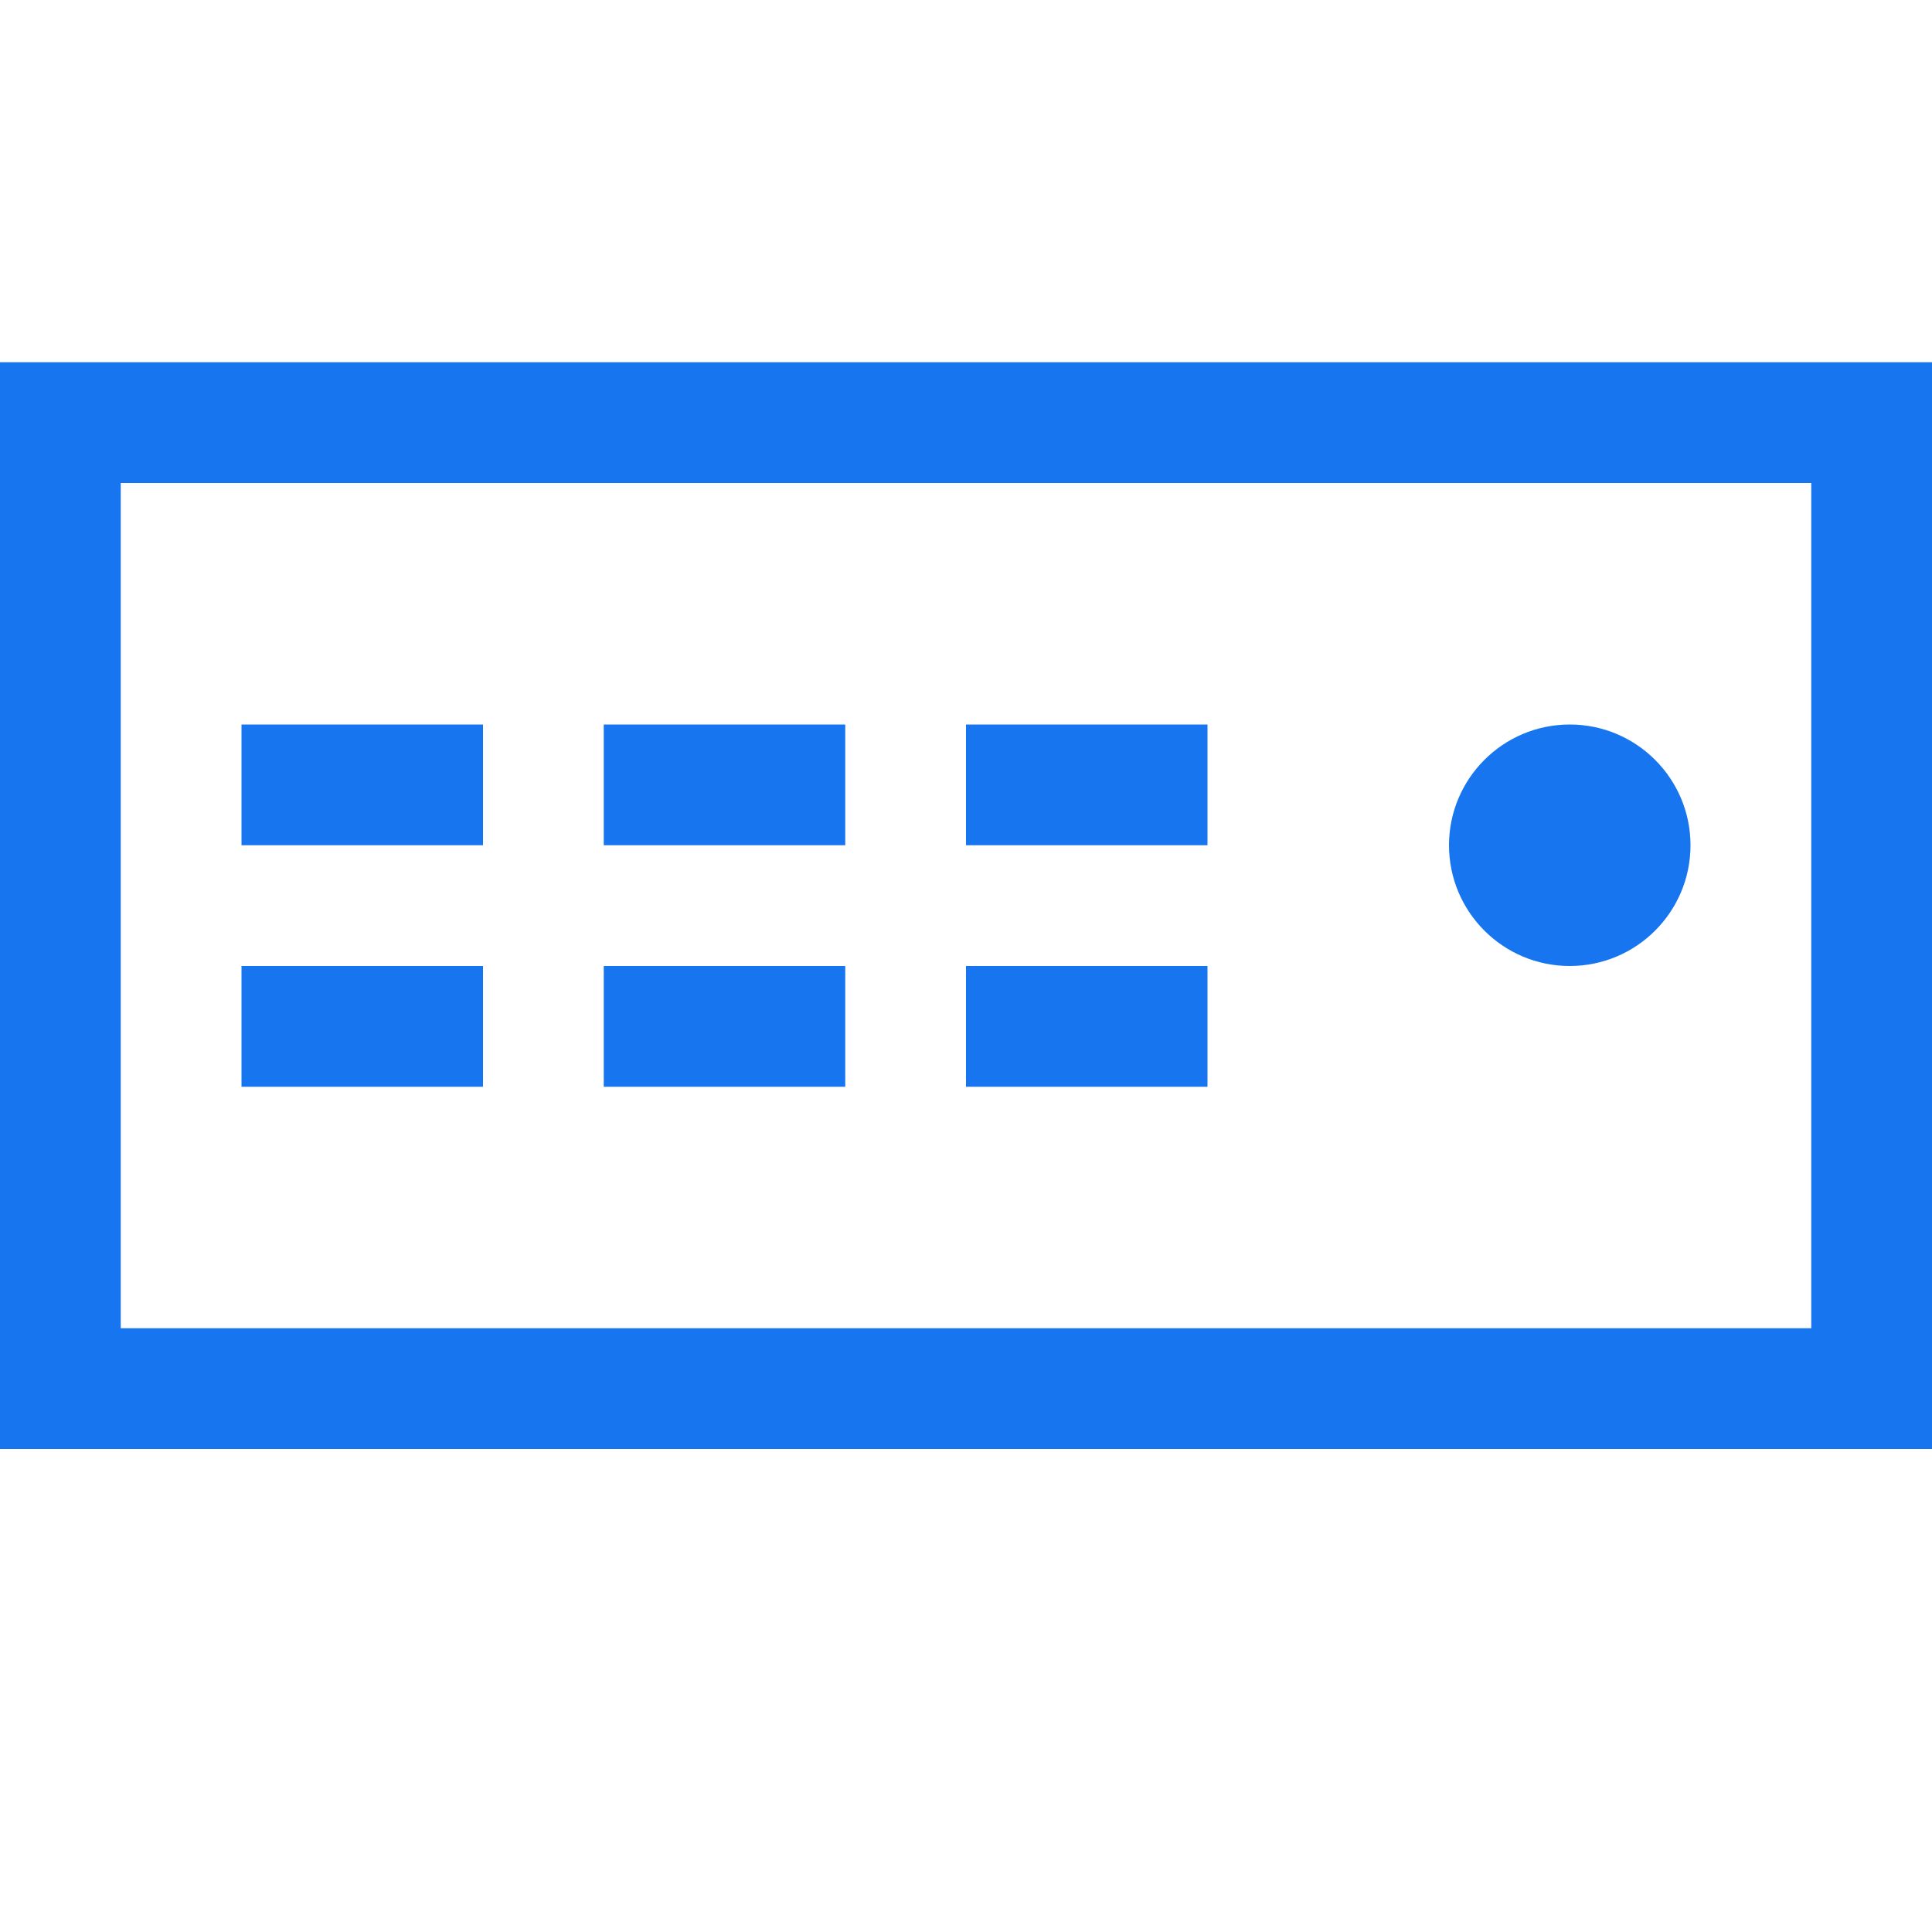
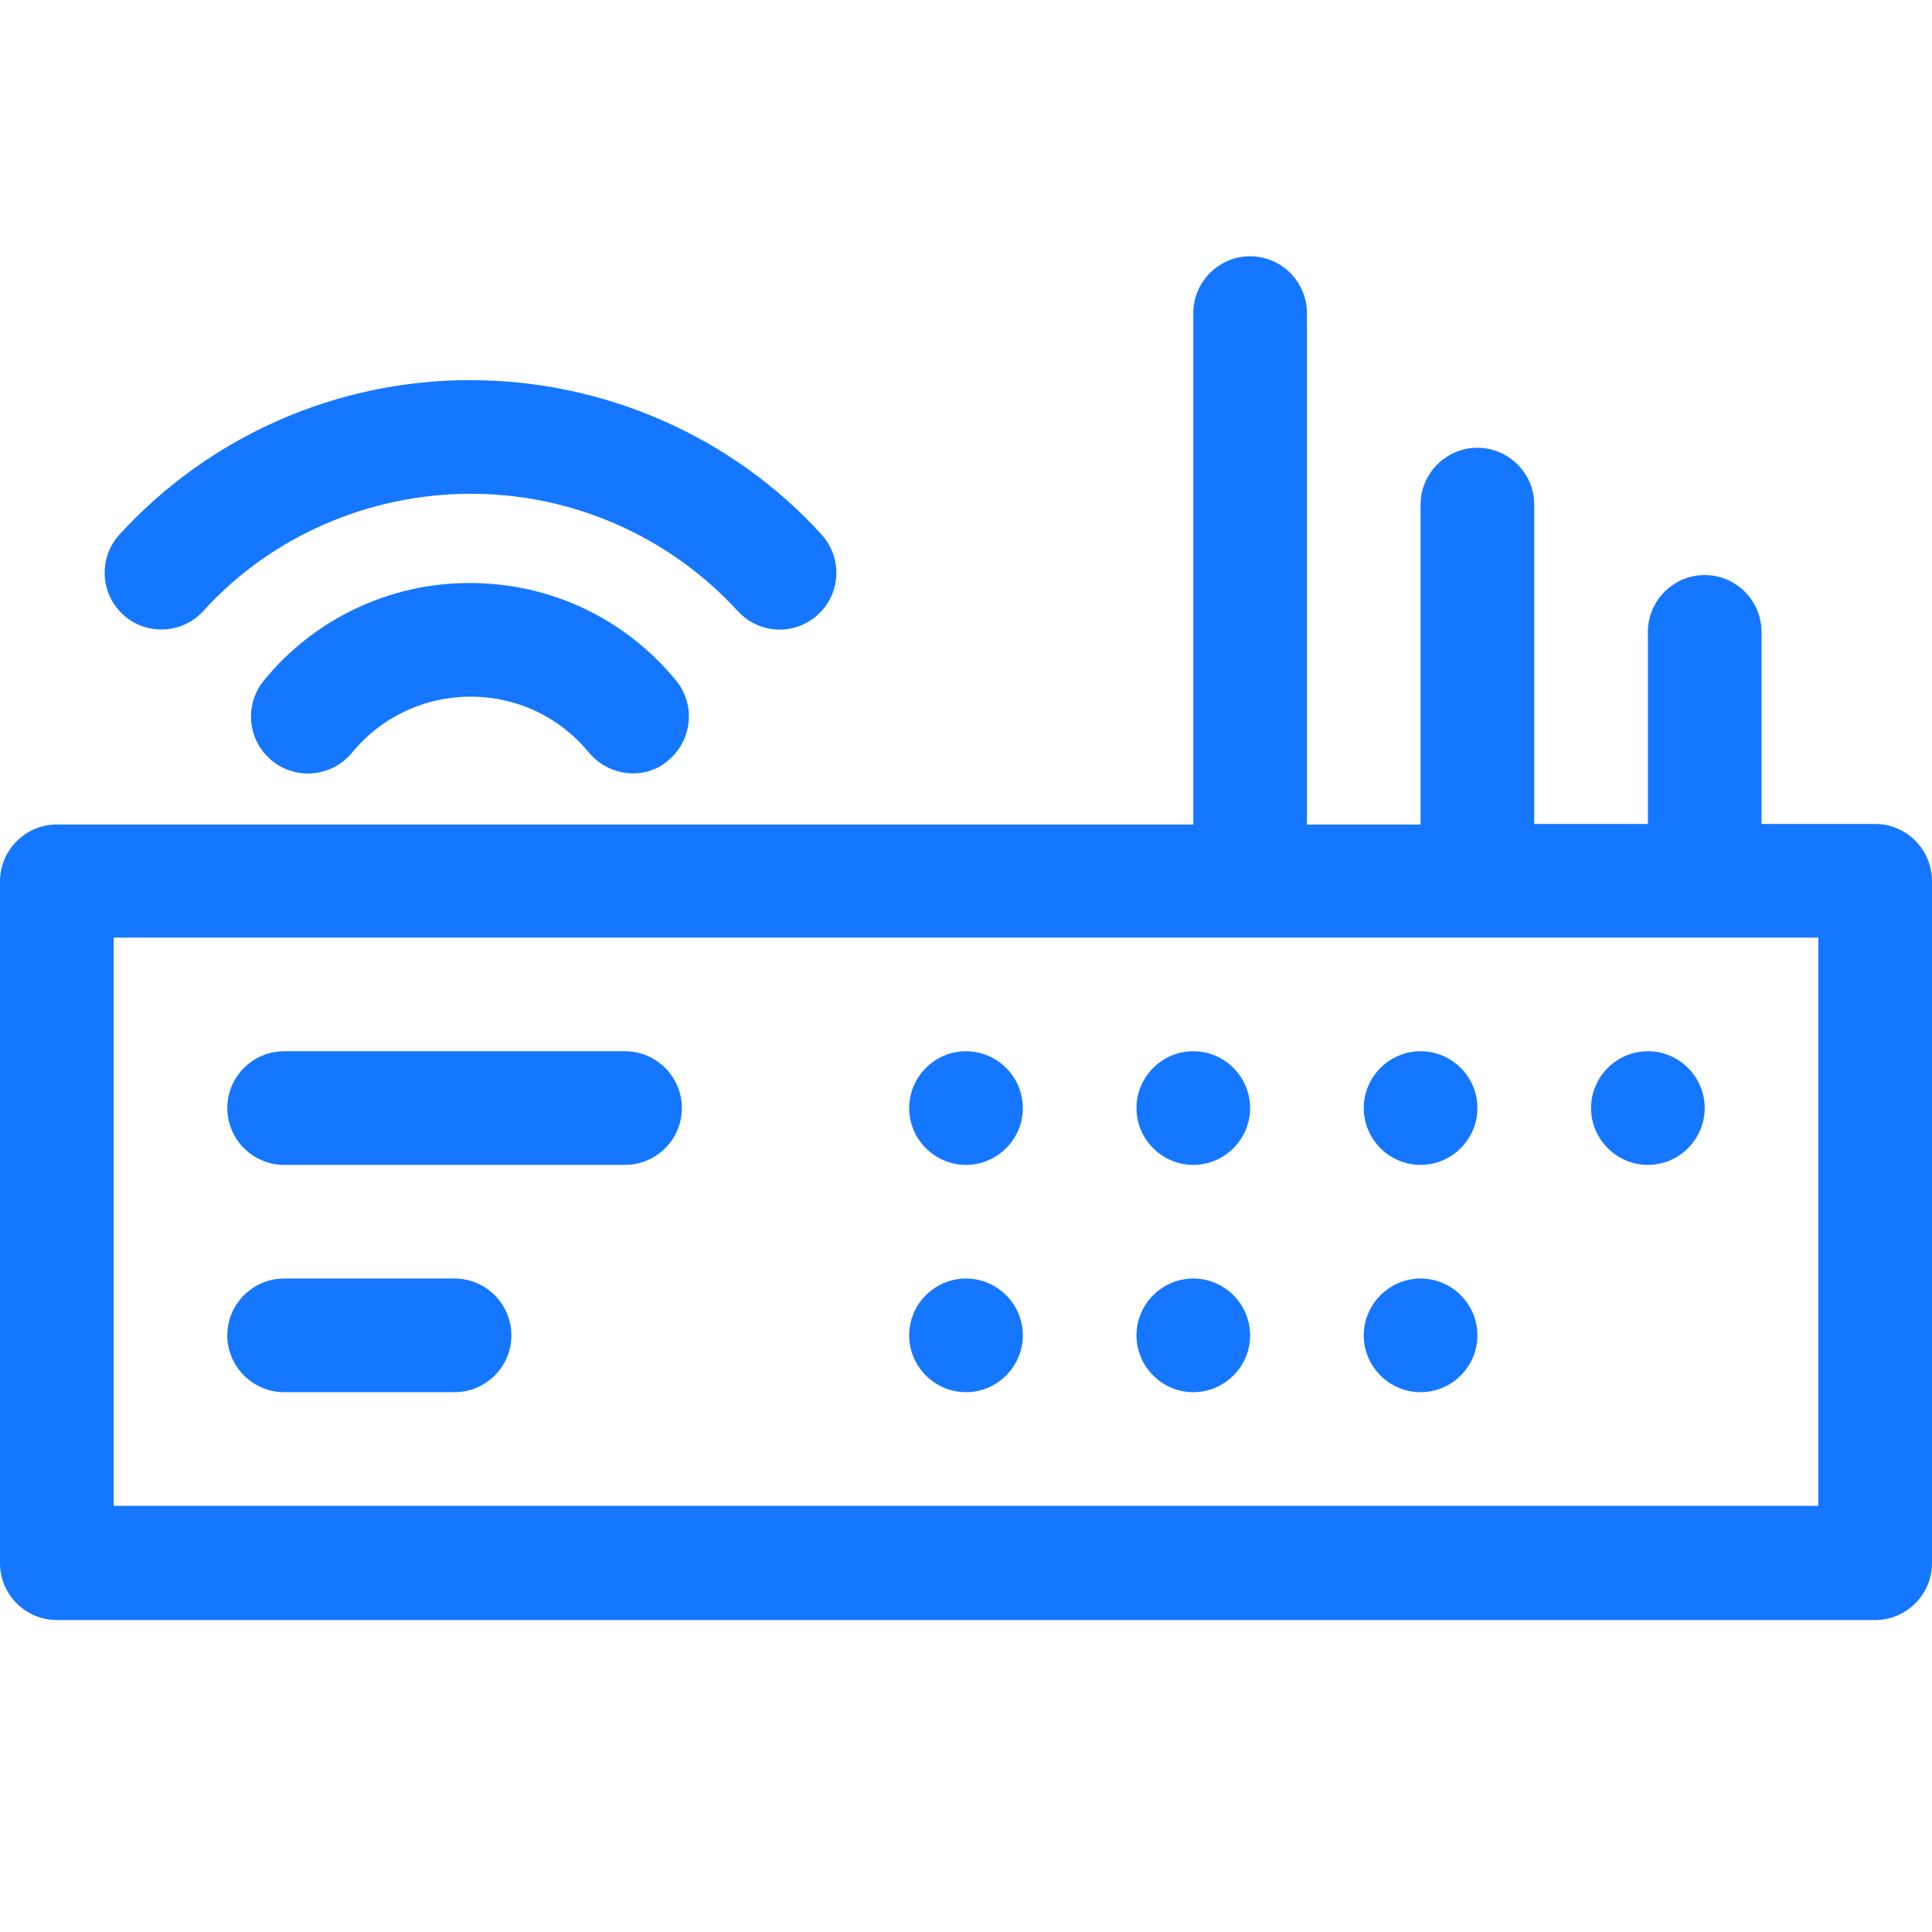
- <svg xmlns="http://www.w3.org/2000/svg" t="1694399935085" class="icon" viewBox="0 0 1024 1024" version="1.1" p-id="8117" width="200" height="200">
-   <path d="M0 192l0 576 1024 0L1024 192 0 192zM960 704 64 704 64 256l896 0L960 704zM256 448 128 448 128 384l128 0L256 448zM448 448 320 448 320 384l128 0L448 448zM640 448 512 448 512 384l128 0L640 448zM256 576 128 576 128 512l128 0L256 576zM448 576 320 576 320 512l128 0L448 576zM640 576 512 576 512 512l128 0L640 576zM768 448c0-35.328 28.672-64 64-64s64 28.672 64 64-28.672 64-64 64S768 483.328 768 448z" p-id="8118" fill="#1875F0" />
+ <svg xmlns="http://www.w3.org/2000/svg" t="1700737095486" class="icon" viewBox="0 0 1024 1024" version="1.1" p-id="32524" width="200" height="200">
+   <path d="M993.882 436.706h-60.235v-101.798c0-16.565-13.553-30.118-30.118-30.118s-30.118 13.553-30.118 30.118v101.798h-60.235V267.445c0-16.565-13.553-30.118-30.118-30.118s-30.118 13.553-30.118 30.118v169.562h-60.235v-271.059c0-16.565-13.553-30.118-30.118-30.118s-30.118 13.553-30.118 30.118v271.059H30.118c-16.565 0-30.118 13.553-30.118 30.118v361.412c0 16.565 13.553 30.118 30.118 30.118h963.765c16.565 0 30.118-13.553 30.118-30.118v-361.412c0-16.866-13.553-30.419-30.118-30.419z m-30.118 361.412H60.235v-301.176h903.529v301.176z" fill="#1577FF" p-id="32525" />
+   <path d="M331.294 617.412H150.588c-16.565 0-30.118-13.553-30.118-30.118s13.553-30.118 30.118-30.118h180.706c16.565 0 30.118 13.553 30.118 30.118s-13.553 30.118-30.118 30.118zM240.941 737.882H150.588c-16.565 0-30.118-13.553-30.118-30.118s13.553-30.118 30.118-30.118h90.353c16.565 0 30.118 13.553 30.118 30.118s-13.553 30.118-30.118 30.118zM873.412 617.412c-16.565 0-30.118-13.553-30.118-30.118s13.553-30.118 30.118-30.118 30.118 13.553 30.118 30.118-13.553 30.118-30.118 30.118zM752.941 617.412c-16.565 0-30.118-13.553-30.118-30.118s13.553-30.118 30.118-30.118 30.118 13.553 30.118 30.118-13.553 30.118-30.118 30.118zM632.471 617.412c-16.565 0-30.118-13.553-30.118-30.118s13.553-30.118 30.118-30.118 30.118 13.553 30.118 30.118-13.553 30.118-30.118 30.118zM512 617.412c-16.565 0-30.118-13.553-30.118-30.118s13.553-30.118 30.118-30.118 30.118 13.553 30.118 30.118-13.553 30.118-30.118 30.118zM752.941 737.882c-16.565 0-30.118-13.553-30.118-30.118s13.553-30.118 30.118-30.118 30.118 13.553 30.118 30.118-13.553 30.118-30.118 30.118zM632.471 737.882c-16.565 0-30.118-13.553-30.118-30.118s13.553-30.118 30.118-30.118 30.118 13.553 30.118 30.118-13.553 30.118-30.118 30.118zM512 737.882c-16.565 0-30.118-13.553-30.118-30.118s13.553-30.118 30.118-30.118 30.118 13.553 30.118 30.118-13.553 30.118-30.118 30.118z" fill="#1577FF" p-id="32526" />
+   <path d="M335.511 409.901c-8.734 0-17.468-3.915-23.492-11.144-15.36-18.673-37.948-29.515-62.645-29.515-24.395 0-47.285 10.842-62.645 29.515a30.178 30.178 0 1 1-46.984-37.948 140.499 140.499 0 0 1 109.327-51.802c42.767 0 82.522 18.974 109.327 51.802 10.541 12.951 8.433 31.925-4.518 42.466-5.12 4.518-11.746 6.626-18.372 6.626z" fill="#1577FF" p-id="32527" />
+   <path d="M413.214 333.704c-8.132 0-16.264-3.313-22.287-9.939a191.639 191.639 0 0 0-141.553-62.042c-53.911 0-105.713 22.588-141.553 62.042A30.027 30.027 0 1 1 63.247 283.407a251.422 251.422 0 0 1 186.127-81.92c70.776 0 138.842 29.816 186.127 81.92 11.144 12.348 10.24 31.322-2.108 42.466a29.816 29.816 0 0 1-20.179 7.831z" fill="#1577FF" p-id="32528" />
</svg>
